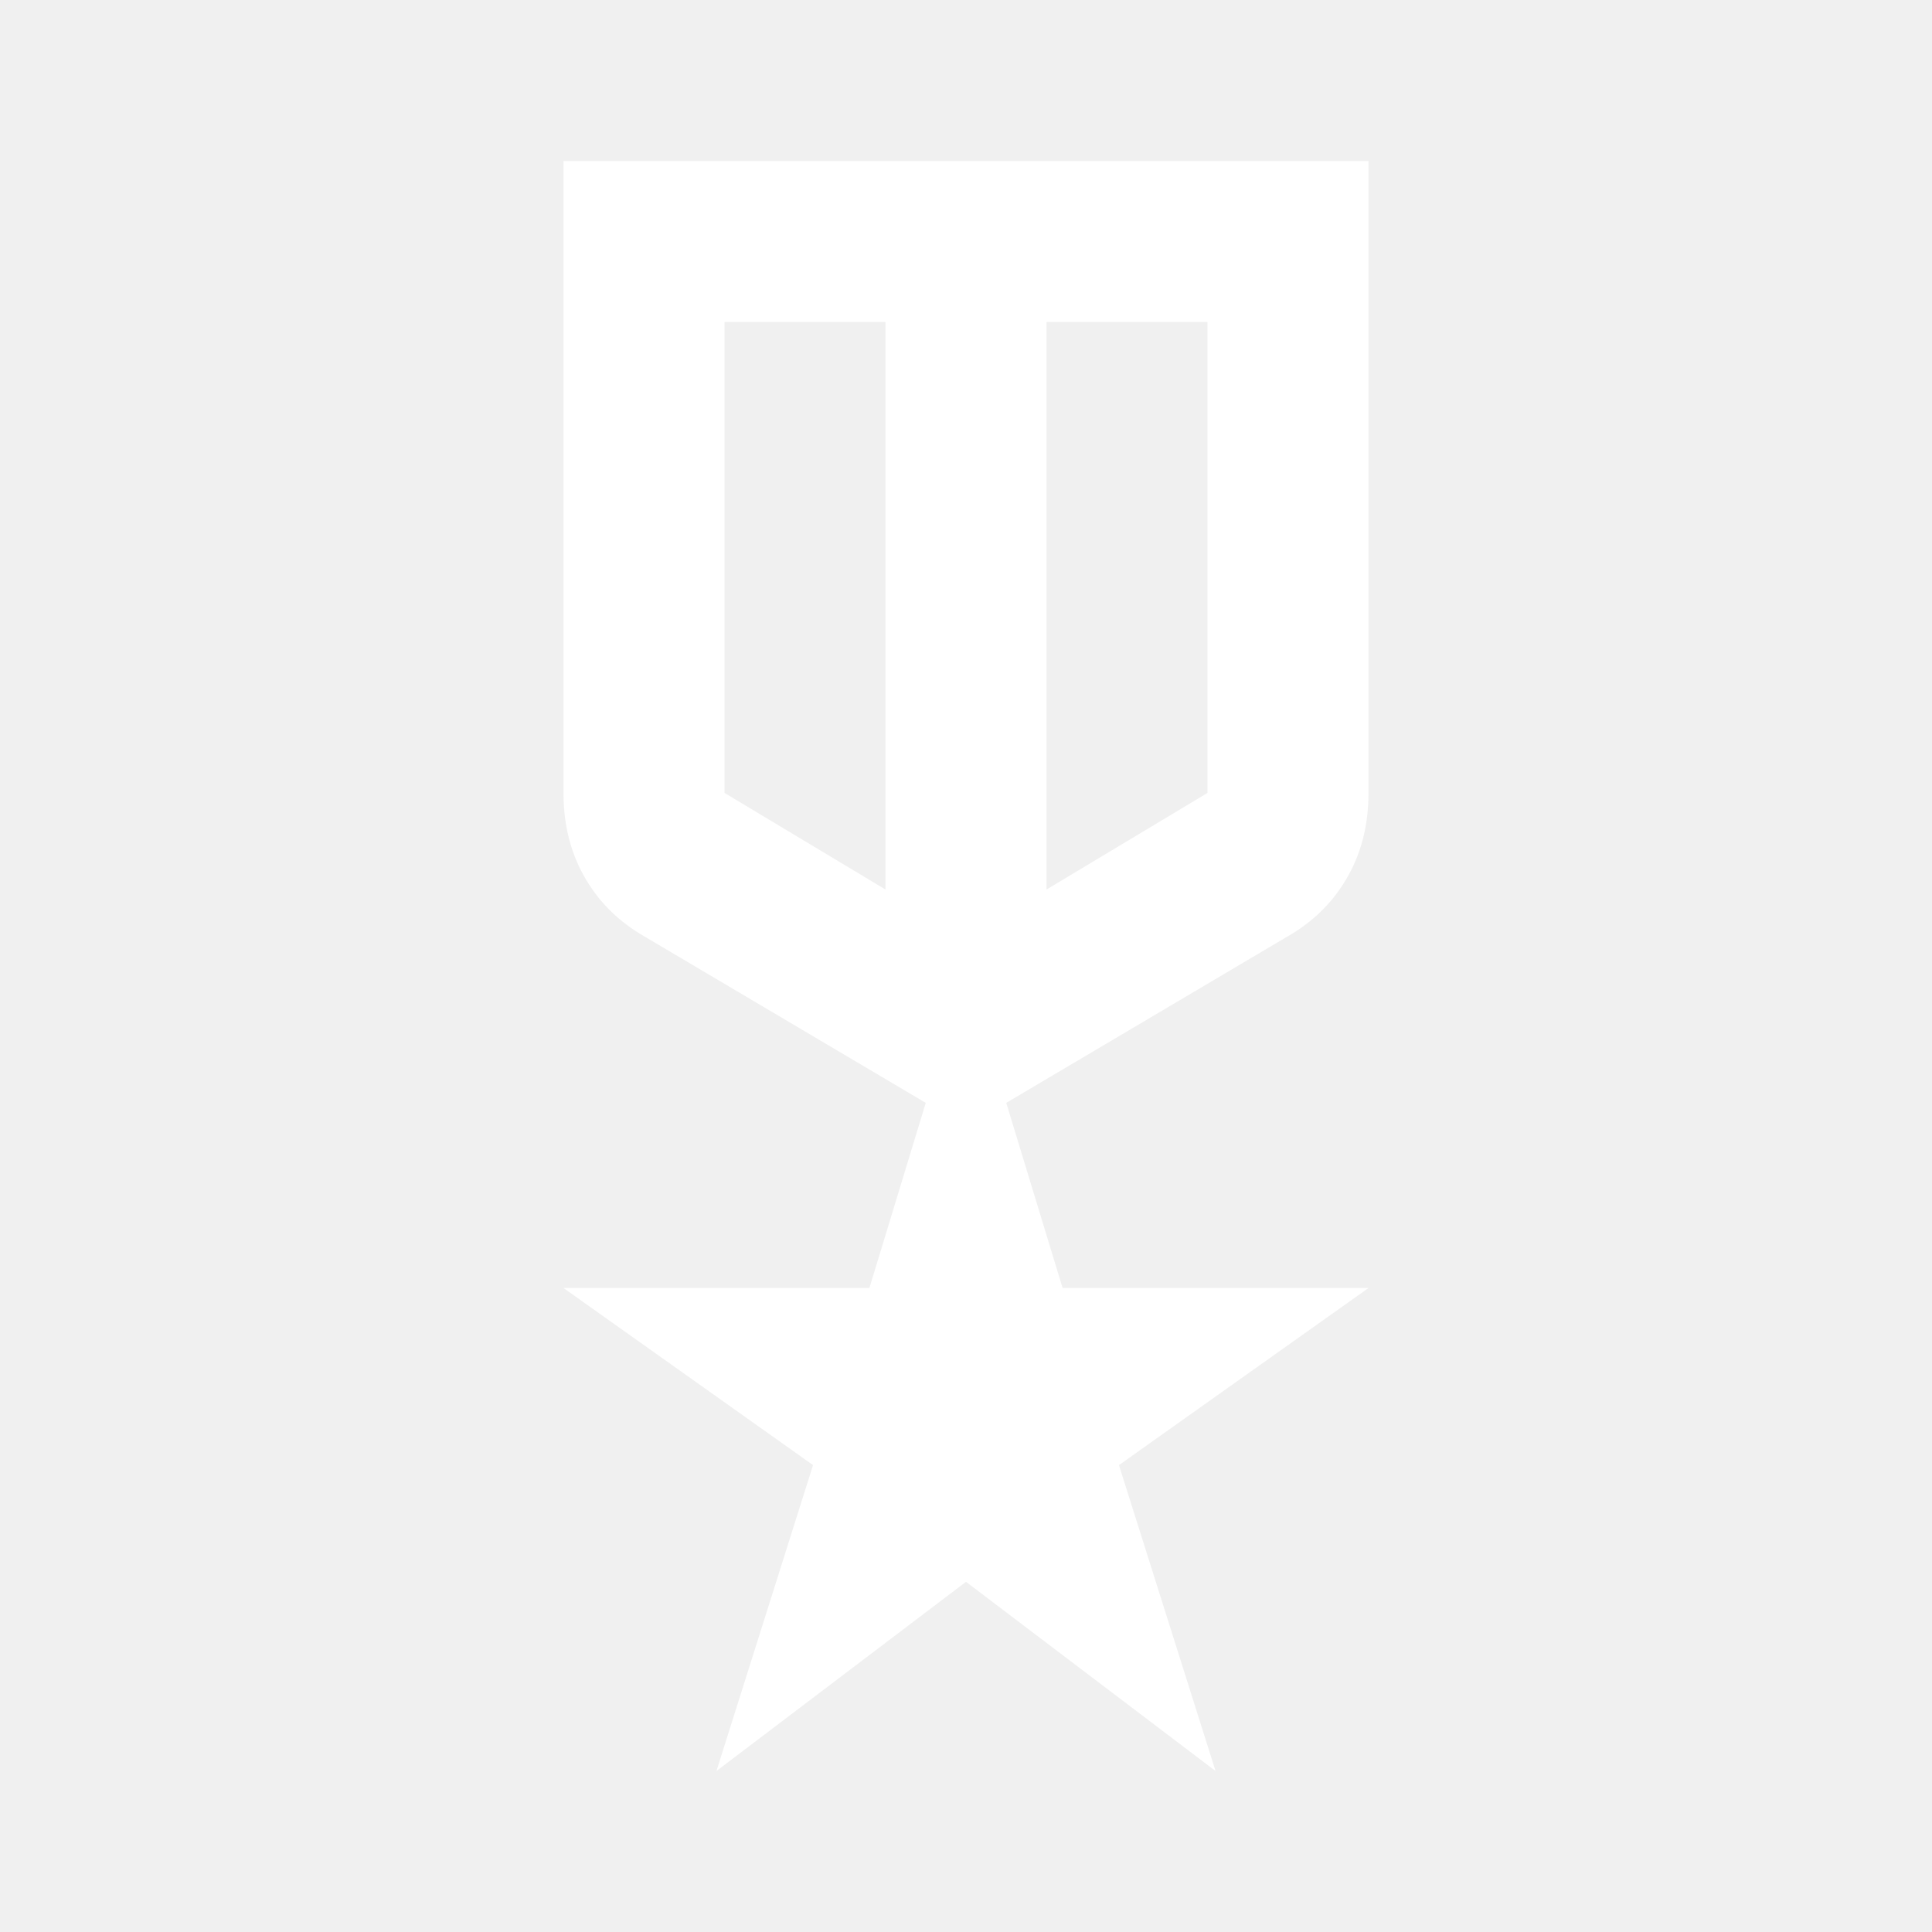
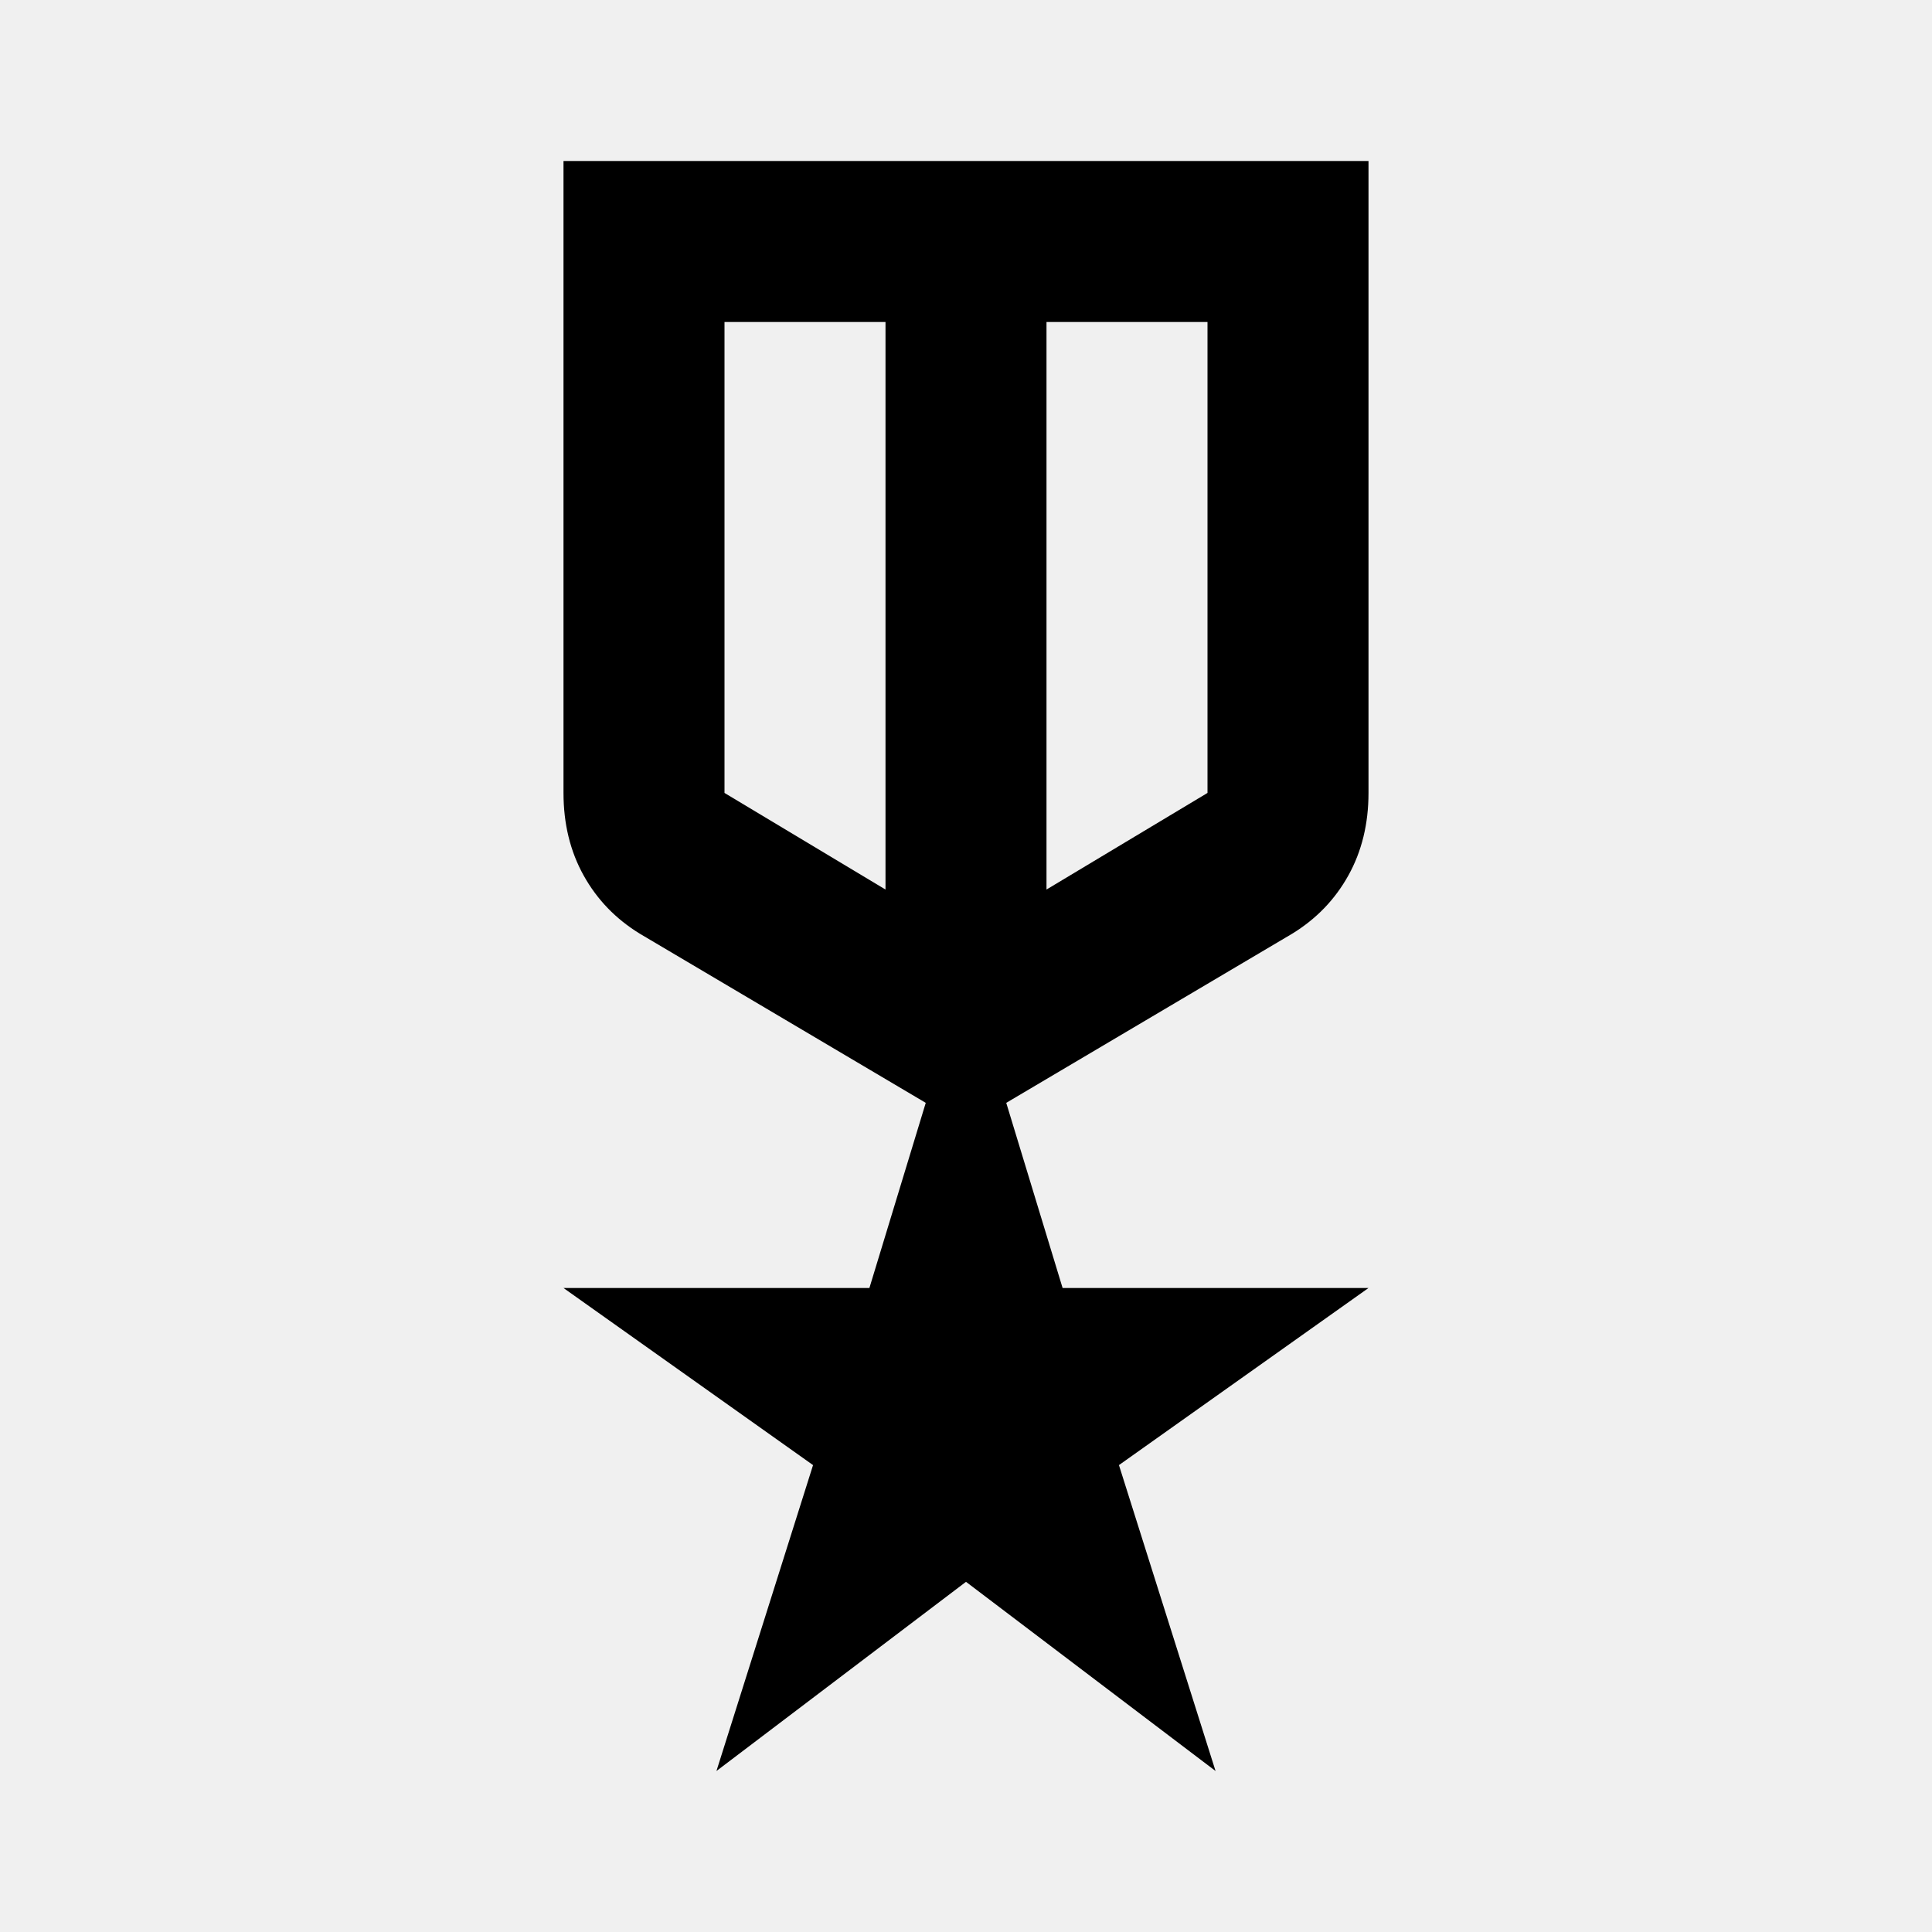
<svg xmlns="http://www.w3.org/2000/svg" height="24" viewBox="0 -960 960 960" width="24">
-   <path fill="white" d="M280-880h400v314q0 23-10 41t-28 29l-142 84 28 92h152l-124 88 48 152-124-94-124 94 48-152-124-88h152l28-92-142-84q-18-11-28-29t-10-41v-314Zm80 80v234l80 48v-282h-80Zm240 0h-80v282l80-48v-234ZM480-647Zm-40-12Zm80 0Z" />
+   <path d="M280-880h400v314q0 23-10 41t-28 29l-142 84 28 92h152l-124 88 48 152-124-94-124 94 48-152-124-88h152l28-92-142-84q-18-11-28-29t-10-41v-314Zm80 80v234l80 48v-282h-80Zm240 0h-80v282l80-48v-234ZM480-647Zm-40-12Zm80 0Z" />
</svg>
